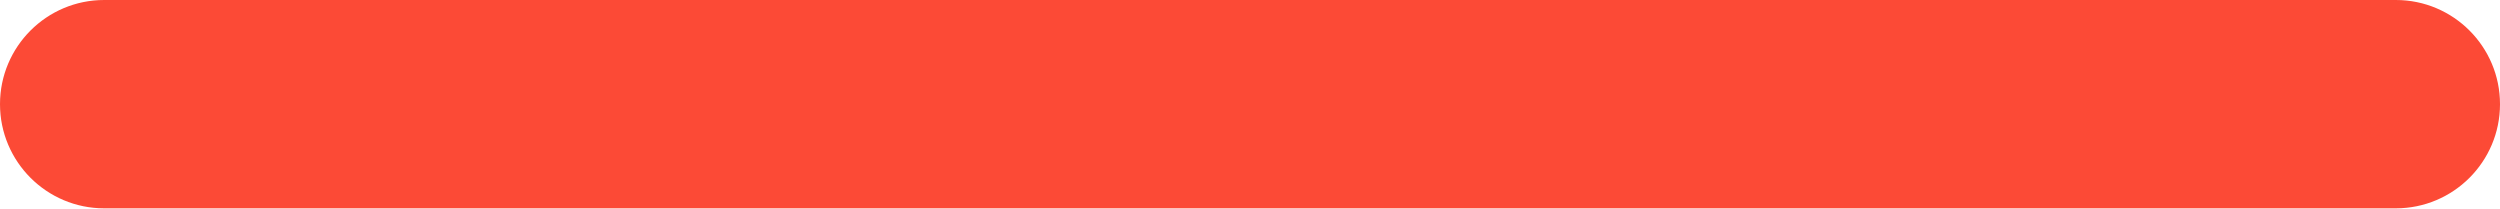
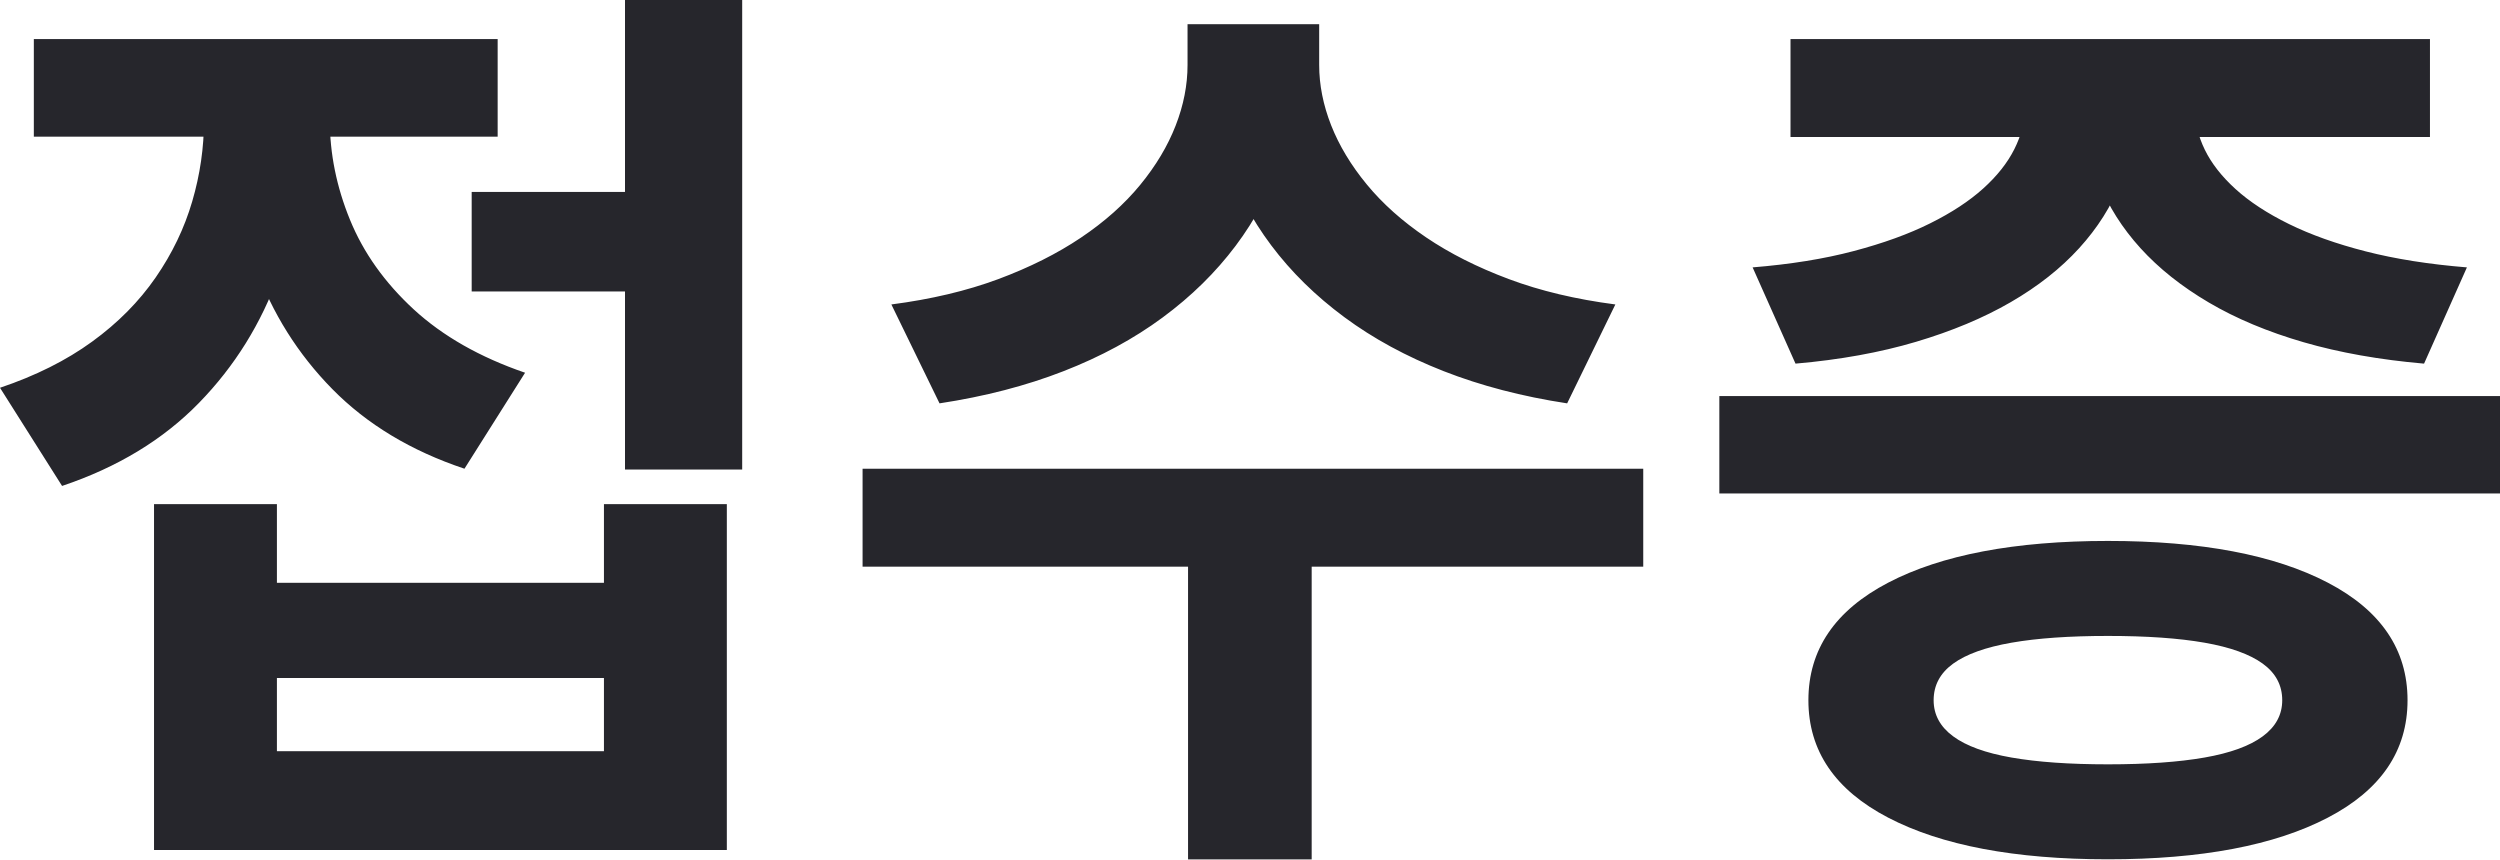
- <svg xmlns="http://www.w3.org/2000/svg" version="1.1" width="24px" height="2px">
-   <g transform="matrix(1 0 0 1 -203 -185 )">
-     <path d="M 0 1  C 0 0.448  0.448 0  1 0  C 1 0  23 0  23 0  C 23.552 0  24 0.448  24 1  C 24 1.552  23.552 2  23 2  C 23 2  1 2  1 2  C 0.448 2  0 1.552  0 1  Z " fill-rule="nonzero" fill="#fc4a36" stroke="none" transform="matrix(1 0 0 1 203 185 )" />
+ <svg xmlns="http://www.w3.org/2000/svg" version="1.1" width="64px" height="22px">
+   <g transform="matrix(1 0 0 1 -183 -120 )">
+     <path d="M 12.075 7.462  L 12.075 4.914  L 16.257 4.914  L 16.257 7.462  L 12.075 7.462  Z M 16 12.02  L 16 0  L 19 0  L 19 12.02  L 16 12.02  Z M 3.943 21.76  L 3.943 12.906  L 7.089 12.906  L 7.089 14.919  L 15.461 14.919  L 15.461 12.906  L 18.607 12.906  L 18.607 21.76  L 3.943 21.76  Z M 15.461 17.356  L 7.089 17.356  L 7.089 19.231  L 15.461 19.231  L 15.461 17.356  Z M 5.222 3.079  C 5.222 3.079  5.222 1.687  5.222 1.687  L 7.808 1.687  C 7.808 1.687  7.808 3.079  7.808 3.079  C 7.808 4.459  7.584 5.775  7.137 7.028  C 6.69 8.279  6.009 9.375  5.093 10.315  C 4.178 11.254  3.01 11.963  1.589 12.44  C 1.589 12.44  0 9.927  0 9.927  C 0.911 9.62  1.697 9.227  2.357 8.747  C 3.017 8.268  3.559 7.72  3.984 7.105  C 4.409 6.49  4.721 5.84  4.921 5.156  C 5.122 4.471  5.222 3.779  5.222 3.079  Z M 5.895 3.074  C 5.895 3.074  5.895 1.687  5.895 1.687  L 8.443 1.687  C 8.443 1.687  8.443 3.074  8.443 3.074  C 8.443 3.932  8.615 4.784  8.96 5.627  C 9.305 6.471  9.849 7.235  10.59 7.919  C 11.333 8.603  12.283 9.144  13.442 9.542  C 13.442 9.542  11.89 11.999  11.89 11.999  C 10.523 11.542  9.396 10.863  8.51 9.963  C 7.625 9.063  6.967 8.016  6.538 6.821  C 6.109 5.626  5.895 4.377  5.895 3.074  Z M 0.866 3.499  L 0.866 1  L 12.74 1  L 12.74 3.499  L 0.866 3.499  Z M 30.401 1.664  C 30.401 1.664  30.401 0.62  30.401 0.62  L 33.177 0.62  C 33.177 0.62  33.177 1.664  33.177 1.664  C 33.177 2.506  33.047 3.318  32.786 4.101  C 32.527 4.883  32.142 5.614  31.632 6.293  C 31.122 6.972  30.5 7.584  29.763 8.128  C 29.027 8.672  28.18 9.131  27.224 9.503  C 26.267 9.876  25.209 10.15  24.052 10.326  C 24.052 10.326  22.819 7.794  22.819 7.794  C 23.835 7.662  24.746 7.446  25.552 7.147  C 26.357 6.847  27.064 6.493  27.672 6.084  C 28.281 5.675  28.786 5.224  29.189 4.733  C 29.592 4.242  29.894 3.736  30.097 3.214  C 30.3 2.693  30.401 2.176  30.401 1.664  Z M 30.999 1.664  C 30.999 1.664  30.999 0.62  30.999 0.62  L 33.771 0.62  C 33.771 0.62  33.771 1.664  33.771 1.664  C 33.771 2.173  33.873 2.687  34.077 3.207  C 34.282 3.726  34.586 4.232  34.991 4.723  C 35.395 5.214  35.9 5.665  36.507 6.076  C 37.114 6.487  37.82 6.843  38.625 7.144  C 39.431 7.446  40.34 7.662  41.353 7.794  C 41.353 7.794  40.119 10.326  40.119 10.326  C 38.965 10.15  37.911 9.875  36.956 9.501  C 36 9.126  35.154 8.666  34.416 8.12  C 33.678 7.574  33.055 6.962  32.545 6.283  C 32.035 5.604  31.65 4.874  31.39 4.093  C 31.129 3.312  30.999 2.502  30.999 1.664  Z M 30.414 22  L 30.414 13.93  L 33.579 13.93  L 33.579 22  L 30.414 22  Z M 22.082 14.507  L 22.082 12  L 42.067 12  L 42.067 14.507  L 22.082 14.507  Z M 44.015 12.632  L 44.015 10.14  L 64 10.14  L 64 12.632  L 44.015 12.632  Z M 48.34 14.915  C 49.704 14.204  51.579 13.848  53.963 13.848  C 56.352 13.848  58.228 14.204  59.59 14.915  C 60.952 15.626  61.633 16.63  61.633 17.926  C 61.633 19.221  60.952 20.224  59.59 20.933  C 58.228 21.643  56.352 21.998  53.963 21.998  C 51.579 21.998  49.704 21.643  48.34 20.933  C 46.977 20.224  46.295 19.221  46.295 17.926  C 46.295 16.63  46.977 15.626  48.34 14.915  Z M 56.436 16.453  C 55.775 16.337  54.951 16.28  53.963 16.28  C 52.98 16.28  52.157 16.337  51.494 16.453  C 50.831 16.569  50.333 16.748  50.001 16.989  C 49.668 17.231  49.501 17.543  49.501 17.926  C 49.501 18.296  49.668 18.605  50.001 18.85  C 50.333 19.096  50.831 19.277  51.494 19.393  C 52.157 19.509  52.98 19.567  53.963 19.567  C 54.951 19.567  55.775 19.509  56.436 19.393  C 57.097 19.277  57.594 19.096  57.926 18.85  C 58.259 18.605  58.425 18.296  58.425 17.926  C 58.425 17.543  58.259 17.231  57.926 16.989  C 57.594 16.748  57.097 16.569  56.436 16.453  Z M 51.832 2.784  C 51.832 2.784  51.832 2.251  51.832 2.251  L 54.646 2.251  C 54.646 2.251  54.646 2.784  54.646 2.784  C 54.646 3.438  54.527 4.068  54.289 4.673  C 54.051 5.278  53.696 5.838  53.225 6.355  C 52.755 6.871  52.171 7.332  51.473 7.736  C 50.776 8.14  49.967 8.478  49.048 8.751  C 48.129 9.024  47.101 9.21  45.965 9.309  C 45.965 9.309  44.867 6.845  44.867 6.845  C 45.837 6.766  46.7 6.627  47.455 6.427  C 48.212 6.227  48.864 5.991  49.413 5.717  C 49.962 5.444  50.415 5.146  50.77 4.826  C 51.126 4.505  51.392 4.168  51.568 3.817  C 51.744 3.465  51.832 3.121  51.832 2.784  Z M 53.38 2.784  C 53.38 2.784  53.38 2.251  53.38 2.251  L 56.188 2.251  C 56.188 2.251  56.188 2.784  56.188 2.784  C 56.188 3.133  56.273 3.483  56.443 3.833  C 56.613 4.182  56.876 4.519  57.231 4.841  C 57.587 5.164  58.042 5.462  58.599 5.736  C 59.154 6.009  59.81 6.243  60.565 6.436  C 61.321 6.63  62.183 6.766  63.153 6.845  C 63.153 6.845  62.056 9.309  62.056 9.309  C 60.92 9.21  59.892 9.028  58.972 8.761  C 58.053 8.494  57.245 8.156  56.547 7.745  C 55.85 7.335  55.267 6.871  54.798 6.355  C 54.329 5.838  53.975 5.28  53.737 4.679  C 53.499 4.079  53.38 3.447  53.38 2.784  Z M 45.837 3.508  L 45.837 1  L 62.207 1  L 62.207 3.508  L 45.837 3.508  Z " fill-rule="nonzero" fill="#26262c" stroke="none" transform="matrix(1 0 0 1 183 120 )" />
  </g>
</svg>
